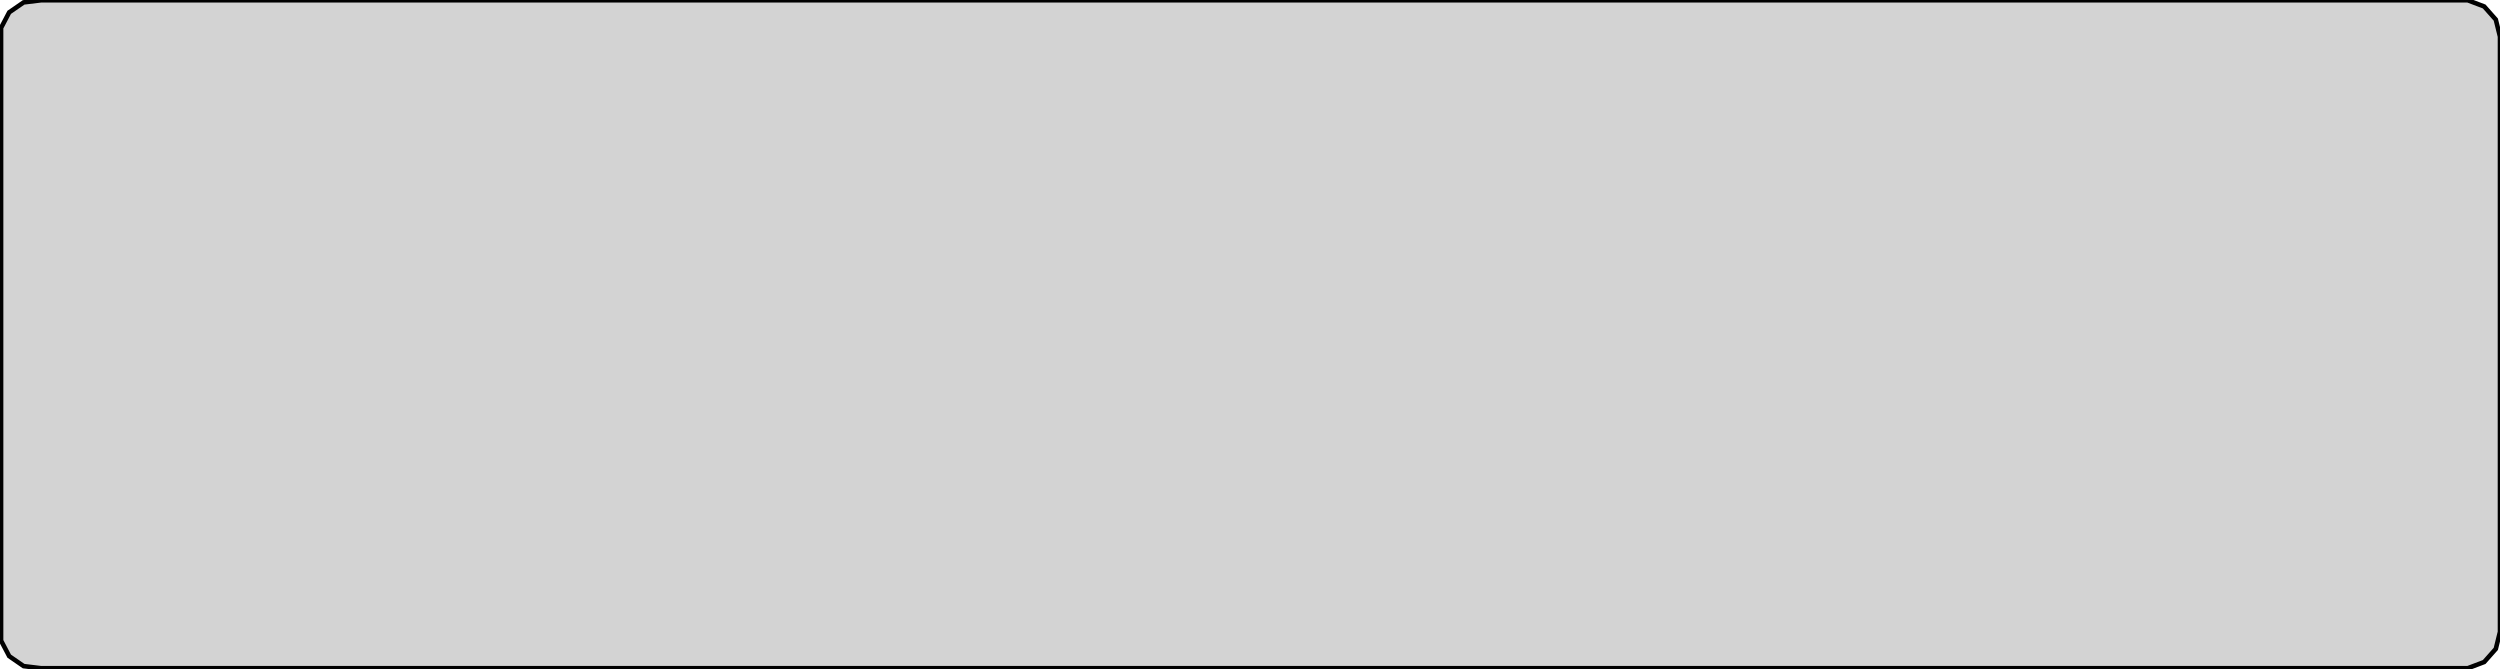
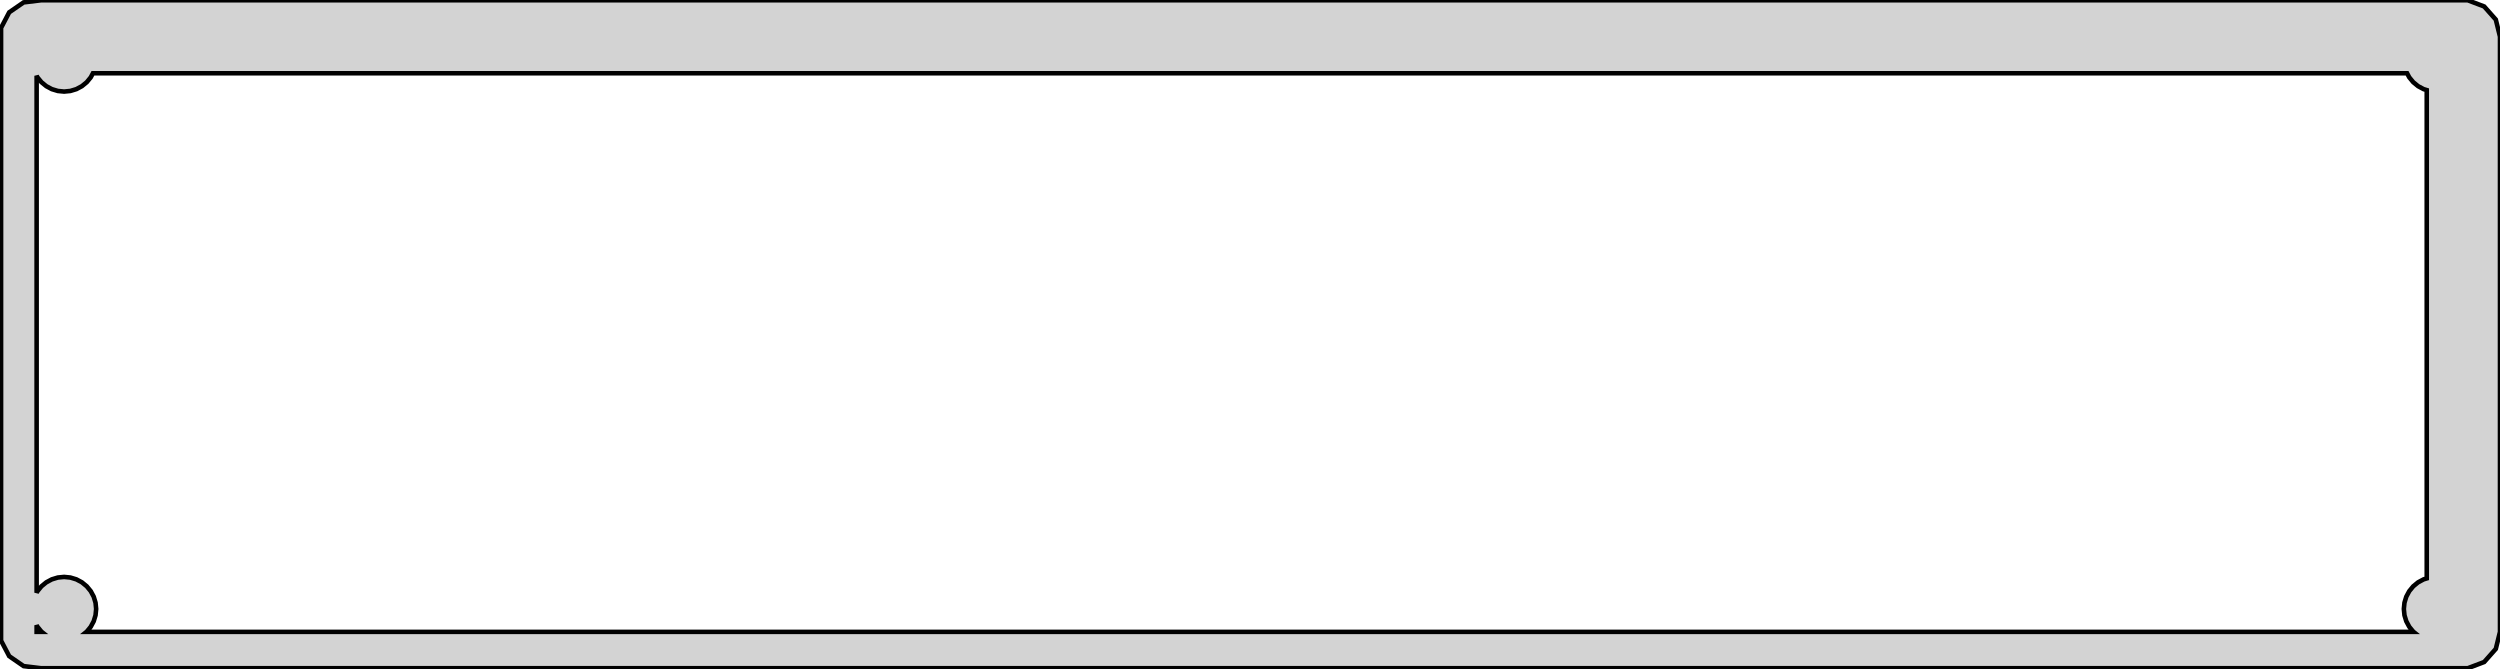
<svg xmlns="http://www.w3.org/2000/svg" width="273mm" height="73mm" viewBox="0 -73 273 73" version="1.1">
-   <path d=" M 271.272,-0.708 L 272.542,-2.141 L 273,-4 L 273,-69 L 272.542,-70.859 L 271.272,-72.292  L 269.482,-72.971 L 4.482,-72.971 L 2.582,-72.74 L 1.006,-71.653 L 0.116,-69.957 L 0.116,-3.043  L 1.006,-1.347 L 2.582,-0.26 L 4.482,-0.029 L 269.482,-0.029 z " stroke="black" fill="lightgray" stroke-width="0.5" />
+   <path d=" M 271.272,-0.708 L 272.542,-2.141 L 273,-4 L 273,-69 L 272.542,-70.859 L 271.272,-72.292  L 269.482,-72.971 L 4.482,-72.971 L 2.582,-72.74 L 1.006,-71.653 L 0.116,-69.957 L 0.116,-3.043  L 1.006,-1.347 L 2.582,-0.26 L 4.482,-0.029 L 269.482,-0.029 z M 9.444,-4 L 9.475,-4.025 L 9.91,-4.556 L 10.234,-5.161 L 10.433,-5.817 L 10.5,-6.5  L 10.433,-7.183 L 10.234,-7.839 L 9.91,-8.444 L 9.475,-8.975 L 8.944,-9.41 L 8.339,-9.734  L 7.683,-9.933 L 7,-10 L 6.317,-9.933 L 5.661,-9.734 L 5.056,-9.41 L 4.525,-8.975  L 4.09,-8.444 L 4,-8.276 L 4,-64.724 L 4.09,-64.555 L 4.525,-64.025 L 5.056,-63.59  L 5.661,-63.266 L 6.317,-63.067 L 7,-63 L 7.683,-63.067 L 8.339,-63.266 L 8.944,-63.59  L 9.475,-64.025 L 9.91,-64.555 L 10.148,-65 L 262.852,-65 L 263.09,-64.555 L 263.525,-64.025  L 264.056,-63.59 L 264.661,-63.266 L 265,-63.163 L 265,-9.837 L 264.661,-9.734 L 264.056,-9.41  L 263.525,-8.975 L 263.09,-8.444 L 262.766,-7.839 L 262.567,-7.183 L 262.5,-6.5 L 262.567,-5.817  L 262.766,-5.161 L 263.09,-4.556 L 263.525,-4.025 L 263.556,-4 z M 4,-4 L 4,-4.724 L 4.09,-4.556 L 4.525,-4.025 L 4.556,-4 z " stroke="black" fill="lightgray" stroke-width="0.5" />
</svg>
